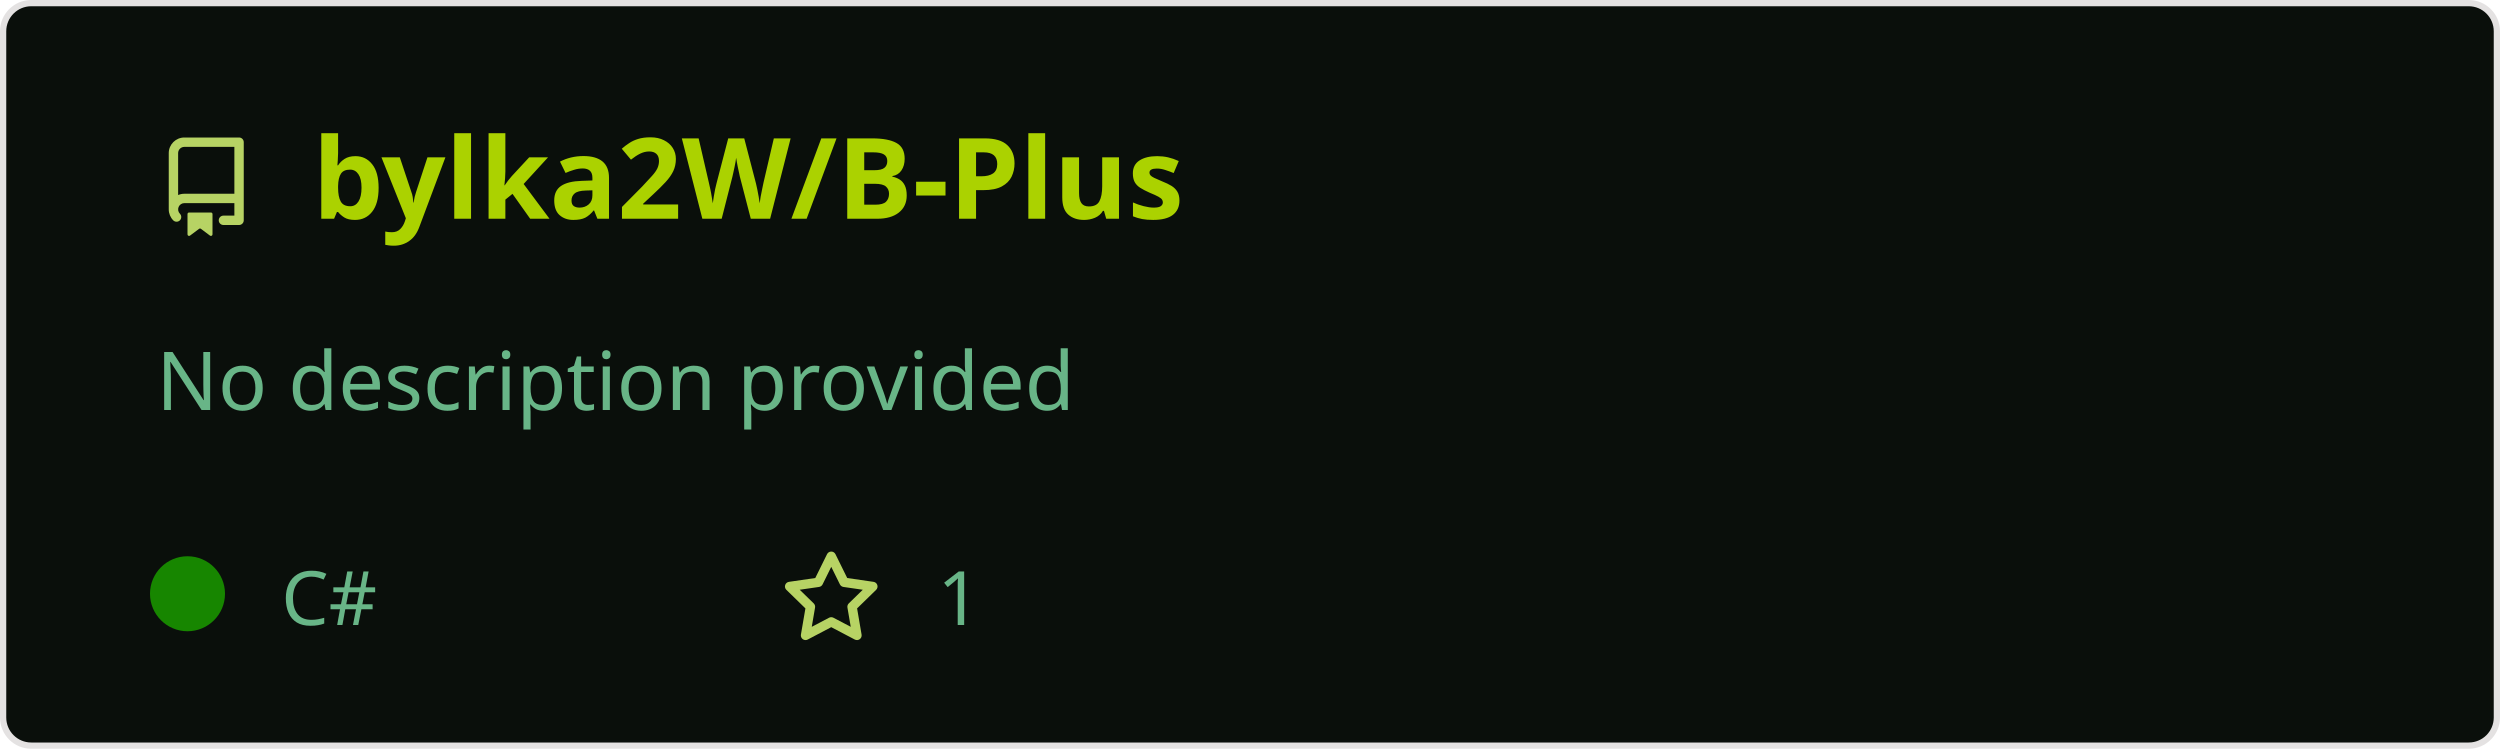
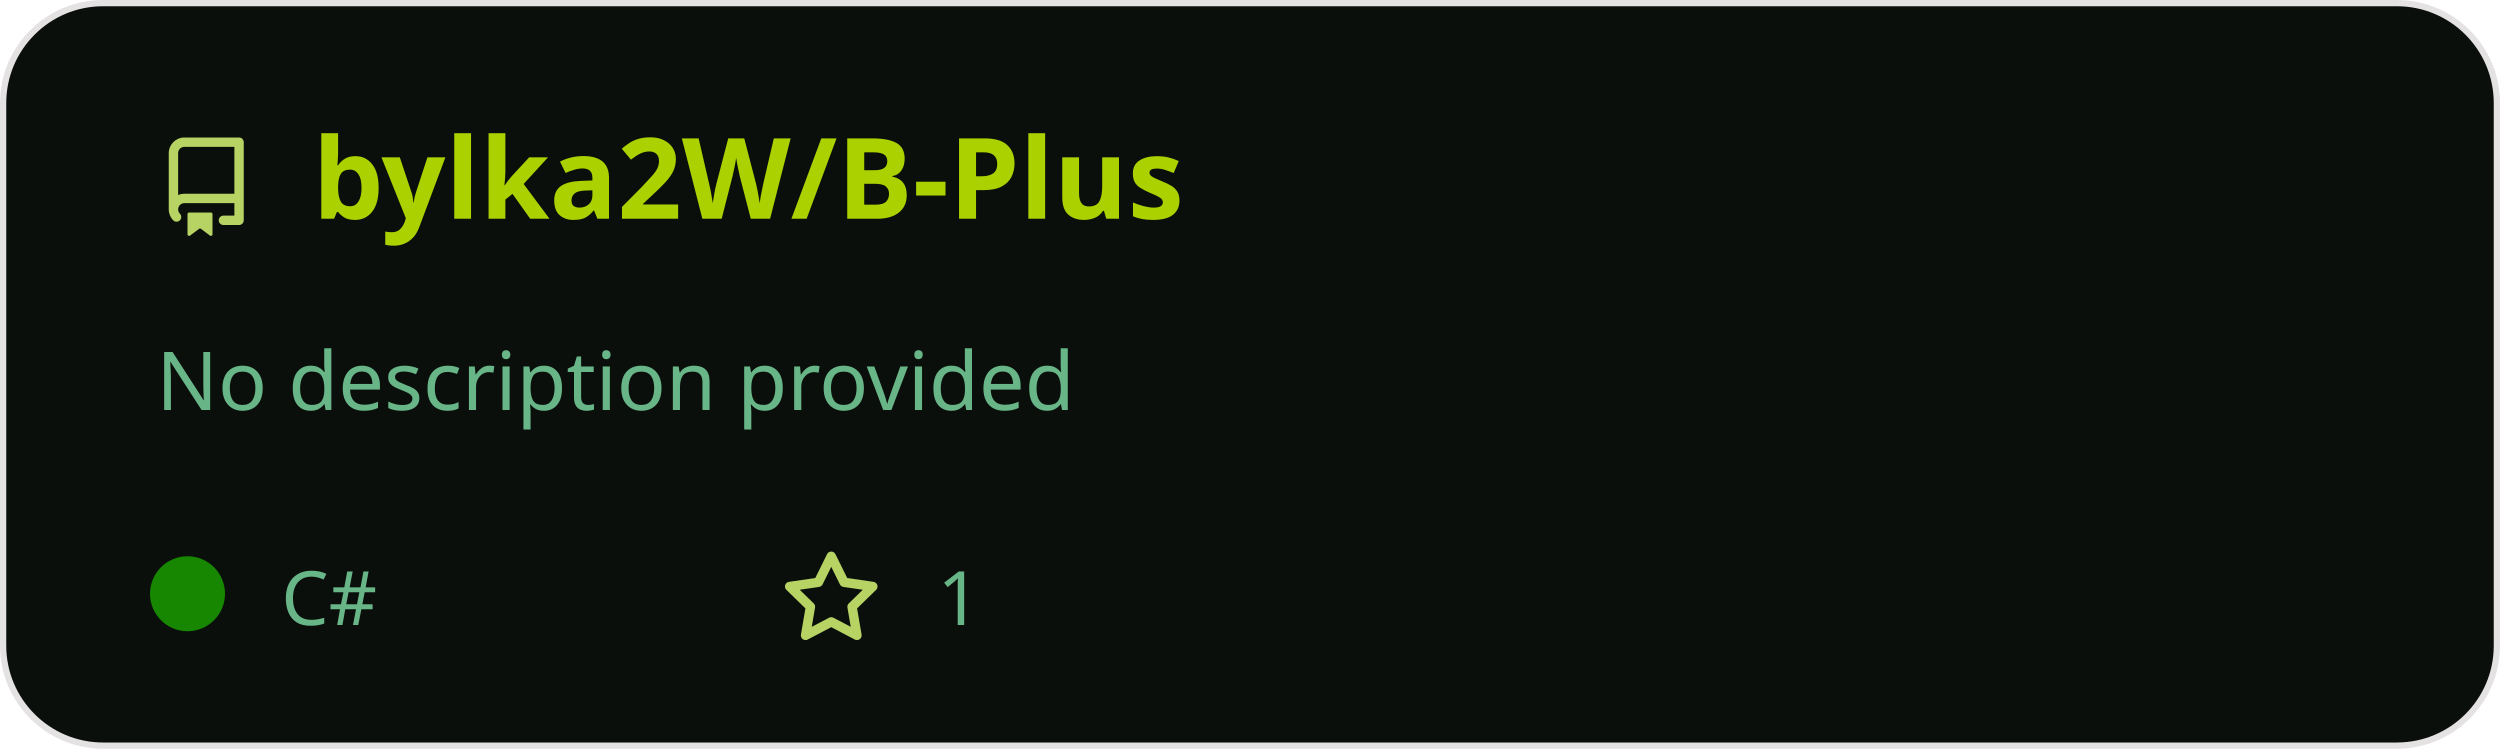
<svg xmlns="http://www.w3.org/2000/svg" width="400" height="120" viewBox="0 0 400 120" fill="none">
  <style>
          .header {
            font: 600 18px 'Segoe UI', Ubuntu, Sans-Serif;
            fill: #abd200;
            animation: fadeInAnimation 0.8s ease-in-out forwards;
          }
          
    .description { font: 400 13px 'Segoe UI', Ubuntu, Sans-Serif; fill: #68b587 }
    .gray { font: 400 12px 'Segoe UI', Ubuntu, Sans-Serif; fill: #68b587 }
    .icon { fill: #b7d364 }
    .badge { font: 600 11px 'Segoe UI', Ubuntu, Sans-Serif; }
    .badge rect { opacity: 0.2 }
  

          
        </style>

        undefined

-         <rect data-testid="card-bg" x="0.5" y="0.5" rx="4.5" height="99%" stroke="#E4E2E2" width="399" fill="#0a0f0b" stroke-opacity="1" />
+         <rect data-testid="card-bg" x="0.5" y="0.5" rx="16" height="99%" stroke="#E4E2E2" width="399" fill="#0a0f0b" stroke-opacity="1" />
  <g data-testid="card-title" transform="translate(25, 35)">
    <g transform="translate(0, 0)">
      <svg class="icon" x="0" y="-13" viewBox="0 0 16 16" version="1.1" width="16" height="16">
        <path fill-rule="evenodd" d="M2 2.5A2.5 2.5 0 014.5 0h8.75a.75.75 0 01.75.75v12.5a.75.75 0 01-.75.75h-2.5a.75.75 0 110-1.5h1.75v-2h-8a1 1 0 00-.714 1.7.75.75 0 01-1.072 1.05A2.495 2.495 0 012 11.5v-9zm10.5-1V9h-8c-.356 0-.694.074-1 .208V2.5a1 1 0 011-1h8zM5 12.25v3.25a.25.25 0 00.4.2l1.45-1.087a.25.25 0 01.3 0L8.6 15.7a.25.25 0 00.4-.2v-3.25a.25.25 0 00-.25-.25h-3.5a.25.25 0 00-.25.25z" />
      </svg>
    </g>
    <g transform="translate(25, 0)">
      <text x="0" y="0" class="header" data-testid="header">bylka2W/B-Plus</text>
    </g>
  </g>
  <g data-testid="main-card-body" transform="translate(0, 55)">
    <text class="description" x="25" y="-5">
      <tspan dy="1.2em" x="25">No description provided</tspan>
    </text>
    <g transform="translate(0, 45)">
      <g data-testid="primary-lang" transform="translate(30, 0)">
        <circle data-testid="lang-color" cx="0" cy="-5" r="6" fill="#178600" />
        <text data-testid="lang-name" class="gray" x="15">C#</text>
      </g>
      <g data-testid="star-fork-group" transform="translate(125, 0)">
        <g transform="translate(0, 0)">
          <svg class="icon" y="-12" viewBox="0 0 16 16" version="1.1" width="16" height="16">
            <path fill-rule="evenodd" d="M8 .25a.75.75 0 01.673.418l1.882 3.815 4.21.612a.75.75 0 01.416 1.279l-3.046 2.97.719 4.192a.75.75 0 01-1.088.791L8 12.347l-3.766 1.98a.75.75 0 01-1.088-.79l.72-4.194L.818 6.374a.75.75 0 01.416-1.28l4.21-.611L7.327.668A.75.75 0 018 .25zm0 2.445L6.615 5.5a.75.75 0 01-.564.41l-3.097.45 2.24 2.184a.75.75 0 01.216.664l-.528 3.084 2.769-1.456a.75.75 0 01.698 0l2.77 1.456-.53-3.084a.75.75 0 01.216-.664l2.24-2.183-3.096-.45a.75.75 0 01-.564-.41L8 2.694v.001z" />
          </svg>
          <text data-testid="stargazers" class="gray" x="25">1</text>
        </g>
      </g>
    </g>
  </g>
</svg>
